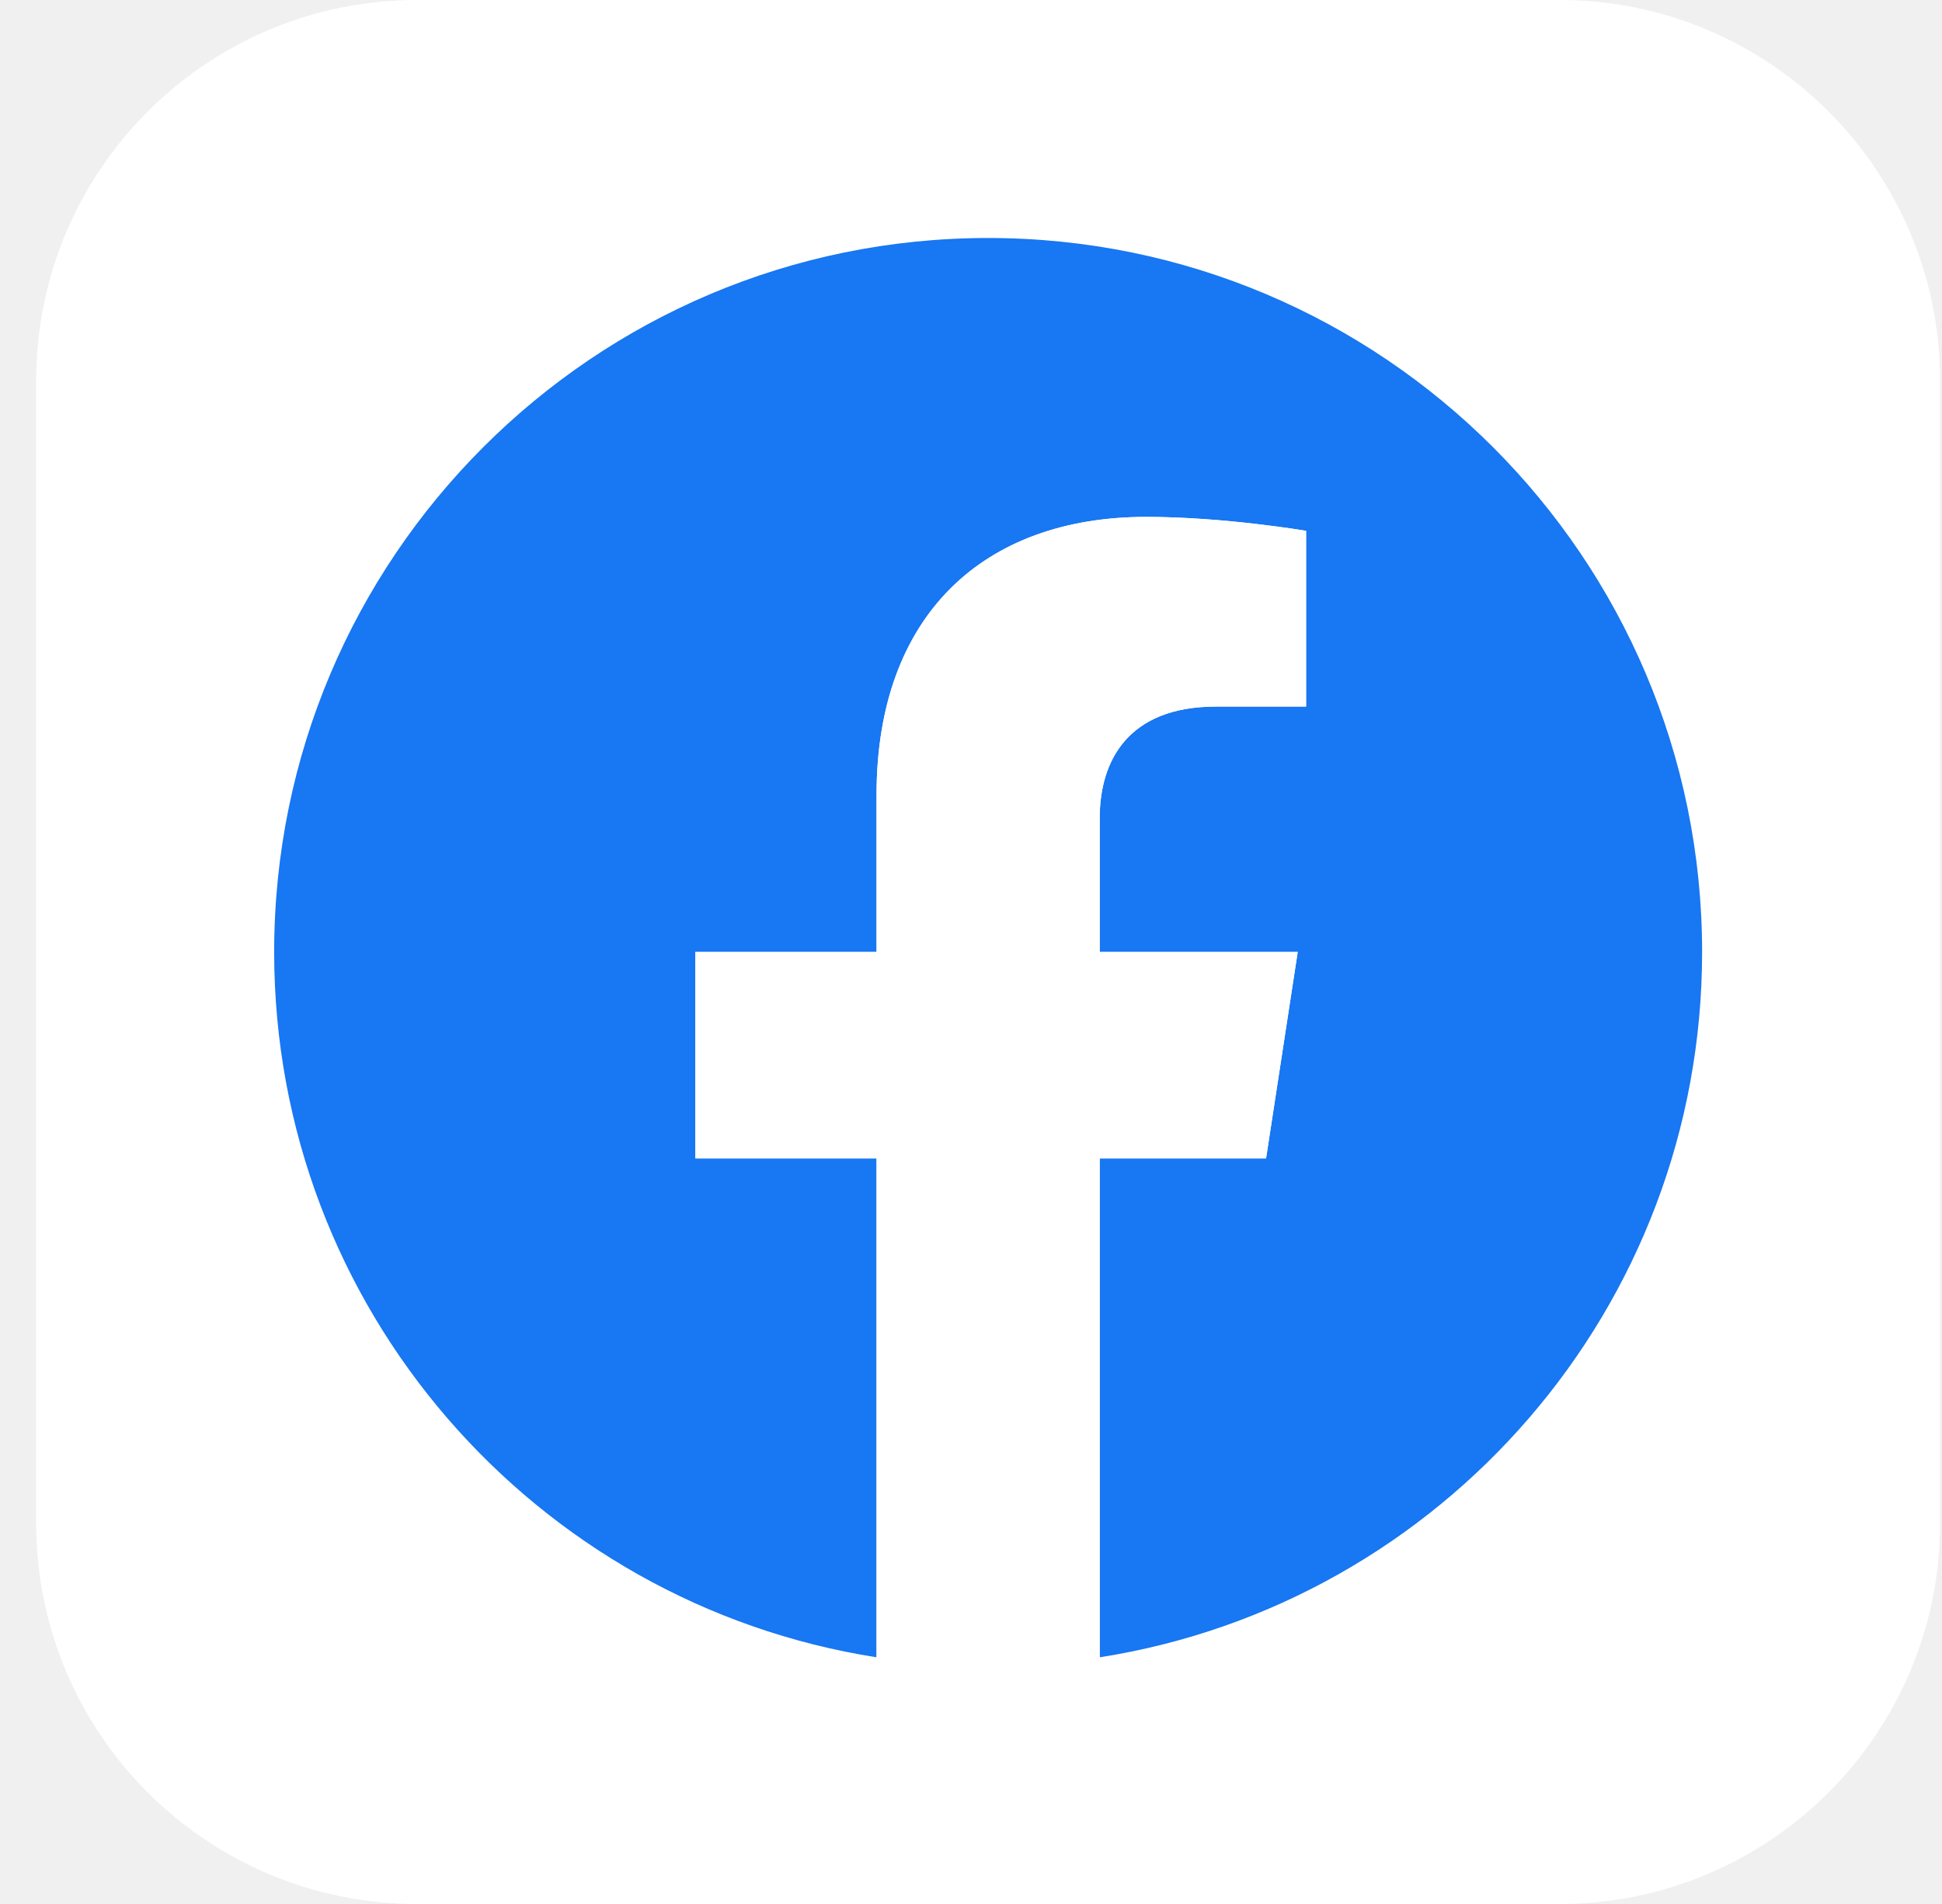
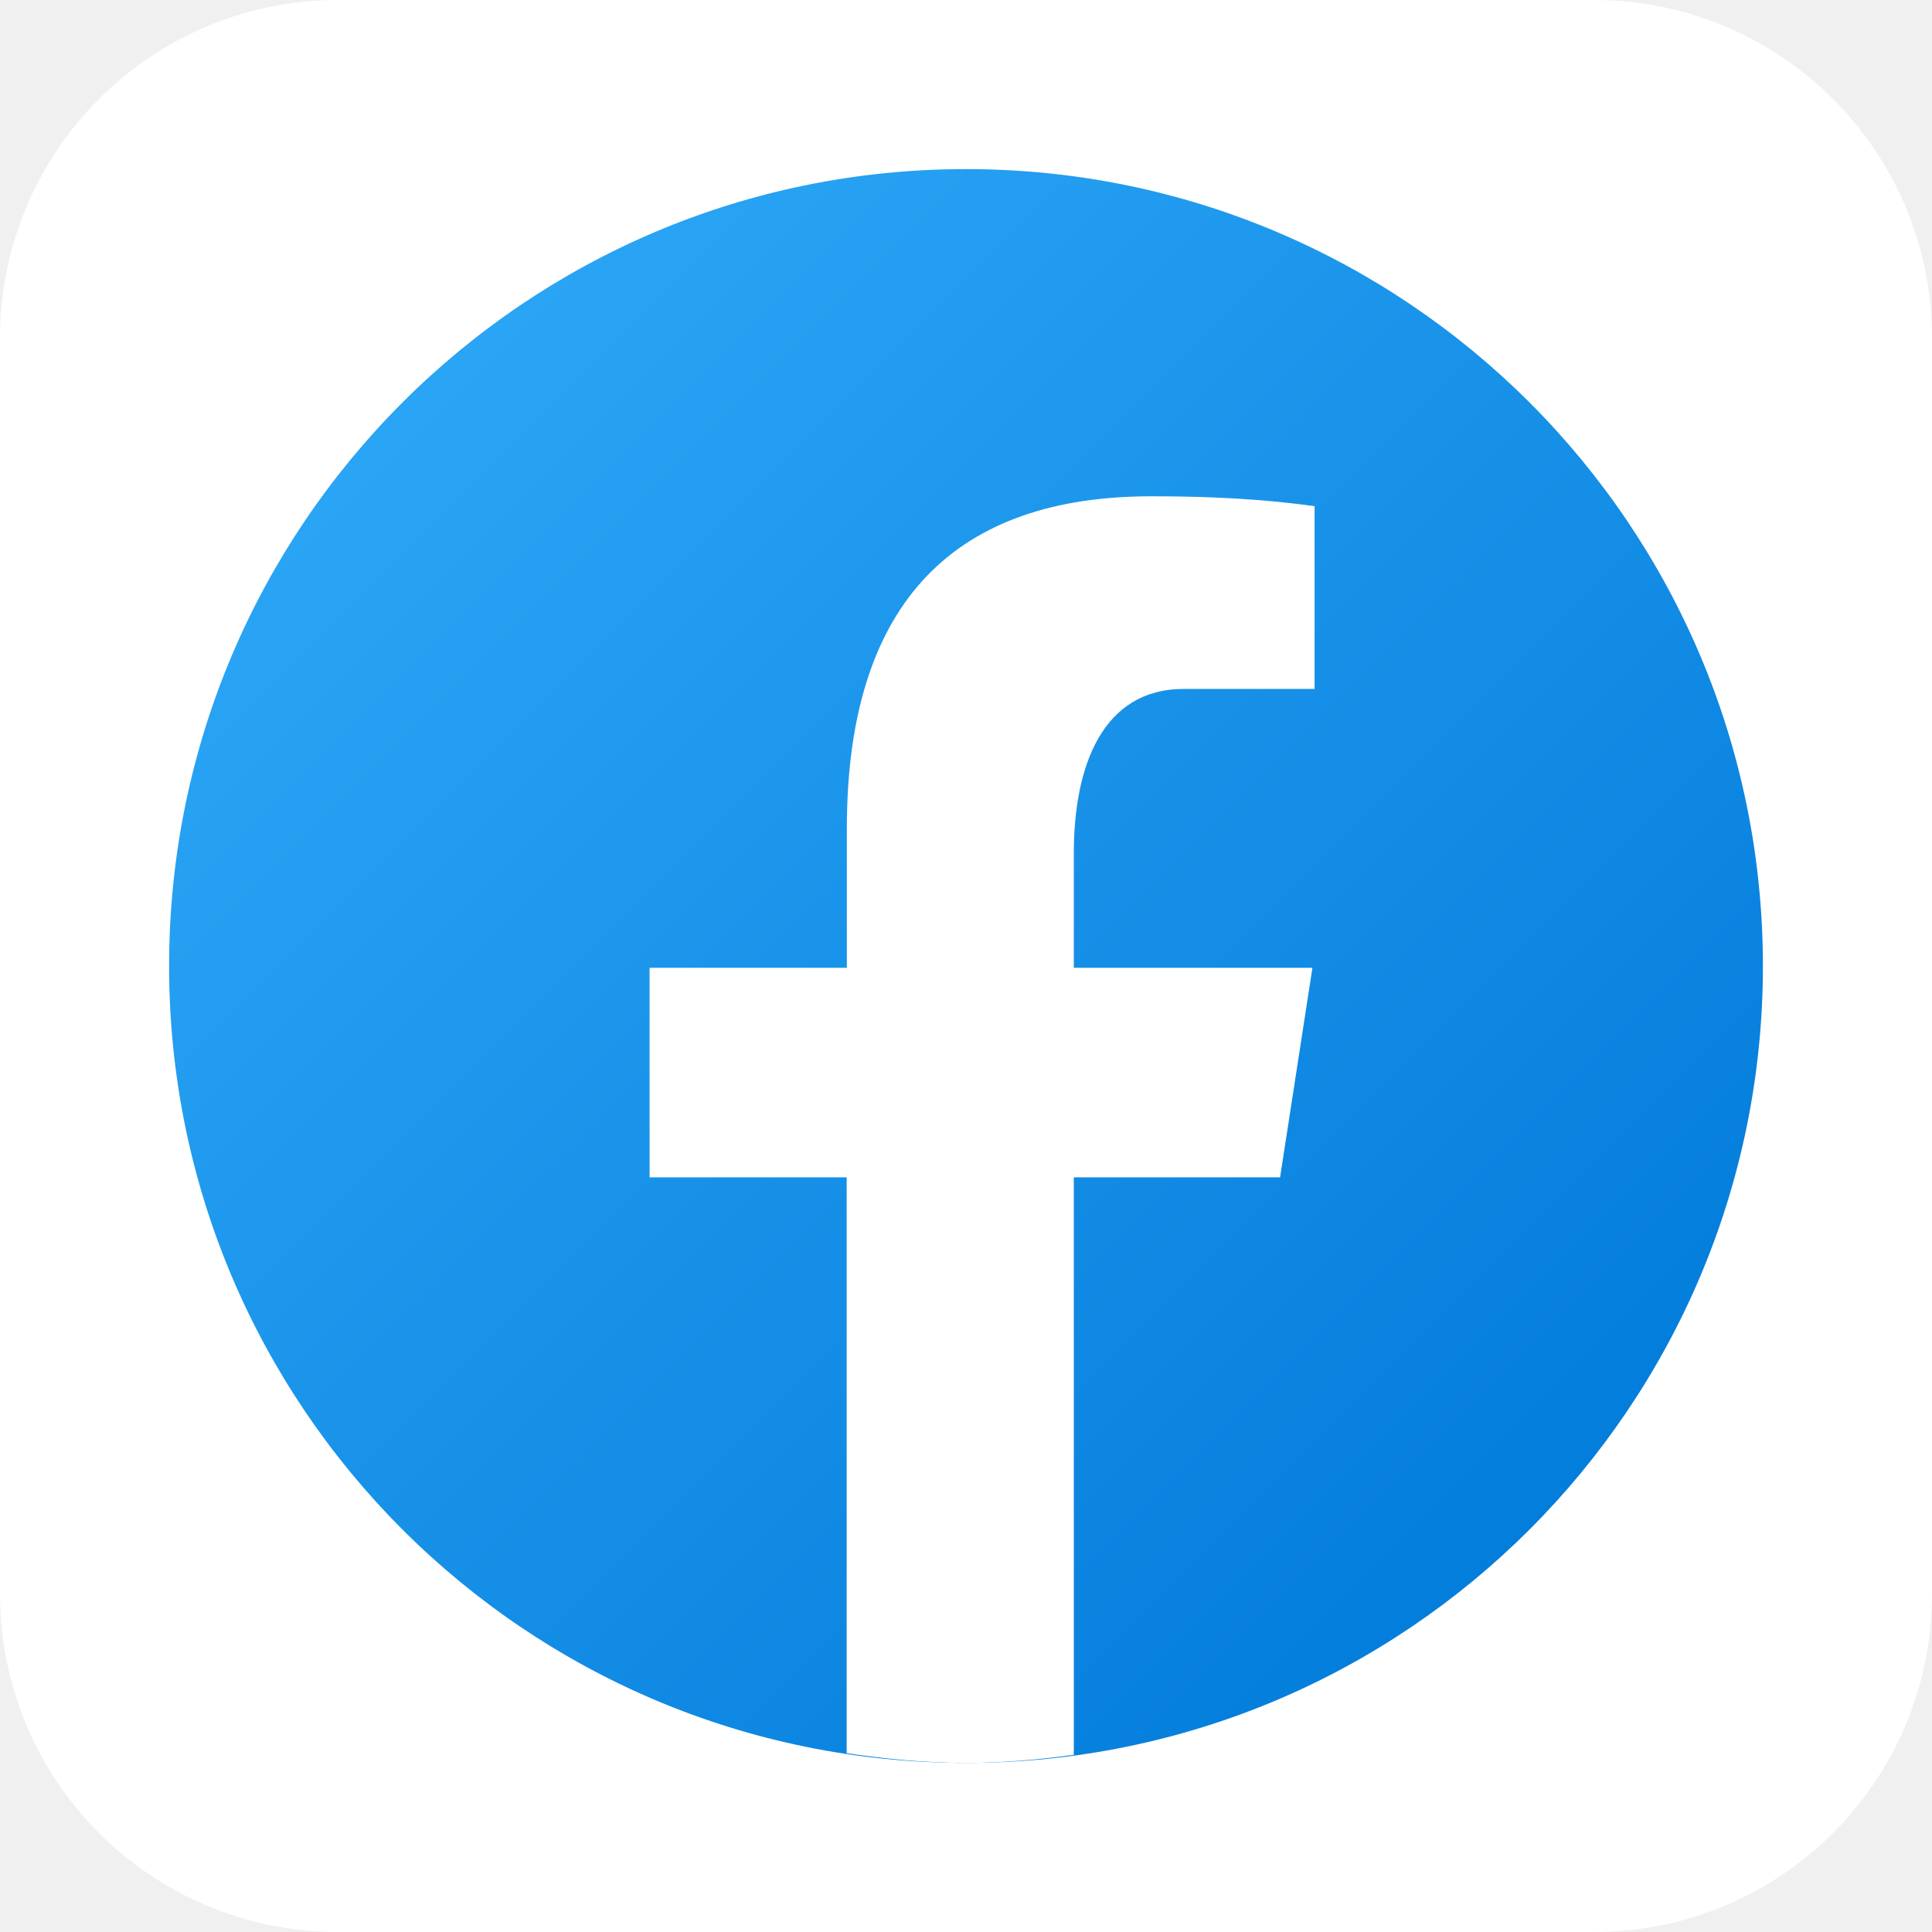
- <svg xmlns="http://www.w3.org/2000/svg" width="51" height="50" viewBox="0 0 51 50" fill="none">
-   <g filter="url(#filter0_b_38:7)">
-     <rect x="0.95" width="50" height="50" rx="10" fill="white" />
+ <svg xmlns="http://www.w3.org/2000/svg" viewBox="0 0 42 42" width="42px" height="42px">
+   <defs>
+     <linearGradient id="linear0" gradientUnits="userSpaceOnUse" x1="36.31" y1="36.31" x2="144.942" y2="144.942" gradientTransform="matrix(0.244186,0,0,0.244186,0,0)">
+       <stop offset="0" style="stop-color:rgb(16.471%,64.314%,95.686%);stop-opacity:1;" />
+       <stop offset="1" style="stop-color:rgb(0%,47.843%,85.098%);stop-opacity:1;" />
+     </linearGradient>
+   </defs>
+   <g id="surface28395364">
+     <path style=" stroke:none;fill-rule:nonzero;fill:rgb(100%,100%,100%);fill-opacity:1;" d="M 7.352 42 C 3.289 42 0 38.711 0 34.648 L 0 7.352 C 0 3.289 3.289 0 7.352 0 L 34.648 0 C 38.711 0 42 3.289 42 7.352 L 42 34.648 C 42 38.711 38.711 42 34.648 42 Z M 7.352 42 " />
+     <path style=" stroke:none;fill-rule:nonzero;fill:url(#linear0);" d="M 21 3.676 C 11.43 3.676 3.676 11.43 3.676 21 C 3.676 30.57 11.43 38.324 21 38.324 C 30.57 38.324 38.324 30.57 38.324 21 C 38.324 11.43 30.57 3.676 21 3.676 Z M 21 3.676 " />
+     <path style=" stroke:none;fill-rule:nonzero;fill:rgb(100%,100%,100%);fill-opacity:1;" d="M 23.344 25.594 L 27.828 25.594 L 28.531 21.039 L 23.344 21.039 L 23.344 18.547 C 23.344 16.656 23.965 14.977 25.734 14.977 L 28.578 14.977 L 28.578 11.004 C 28.078 10.938 27.02 10.789 25.023 10.789 C 20.855 10.789 18.41 12.992 18.41 18.008 L 18.41 21.039 L 14.121 21.039 L 14.121 25.594 L 18.406 25.594 L 18.406 38.113 C 19.258 38.238 20.117 38.324 21 38.324 C 21.797 38.324 22.578 38.254 23.344 38.148 Z M 23.344 25.594 " />
  </g>
-   <g clip-path="url(#clip0_38:7)">
-     <path d="M44.7 25C44.7 14.645 36.305 6.25 25.95 6.25C15.595 6.25 7.2 14.645 7.2 25C7.2 34.359 14.057 42.116 23.02 43.522V30.42H18.26V25H23.02V20.869C23.02 16.17 25.82 13.574 30.102 13.574C32.154 13.574 34.3 13.94 34.3 13.94V18.555H31.935C29.606 18.555 28.88 20 28.88 21.483V25H34.08L33.249 30.42H28.88V43.522C37.843 42.116 44.7 34.359 44.7 25Z" fill="#1877F2" />
-     <path d="M33.249 30.42L34.08 25H28.88V21.483C28.88 20 29.606 18.555 31.935 18.555H34.3V13.94C34.3 13.94 32.154 13.574 30.102 13.574C25.82 13.574 23.02 16.17 23.02 20.869V25H18.26V30.42H23.02V43.522C23.975 43.672 24.953 43.75 25.95 43.75C26.947 43.75 27.925 43.672 28.88 43.522V30.42H33.249Z" fill="white" />
-   </g>
-   <defs>
-     <filter id="filter0_b_38:7" x="-99.05" y="-100" width="250" height="250" filterUnits="userSpaceOnUse" color-interpolation-filters="sRGB">
-       <feFlood flood-opacity="0" result="BackgroundImageFix" />
-       <feGaussianBlur in="BackgroundImage" stdDeviation="50" />
-       <feComposite in2="SourceAlpha" operator="in" result="effect1_backgroundBlur_38:7" />
-       <feBlend mode="normal" in="SourceGraphic" in2="effect1_backgroundBlur_38:7" result="shape" />
-     </filter>
-     <clipPath id="clip0_38:7">
-       <rect width="37.5" height="37.5" fill="white" transform="translate(7.20001 6.25)" />
-     </clipPath>
-   </defs>
</svg>
